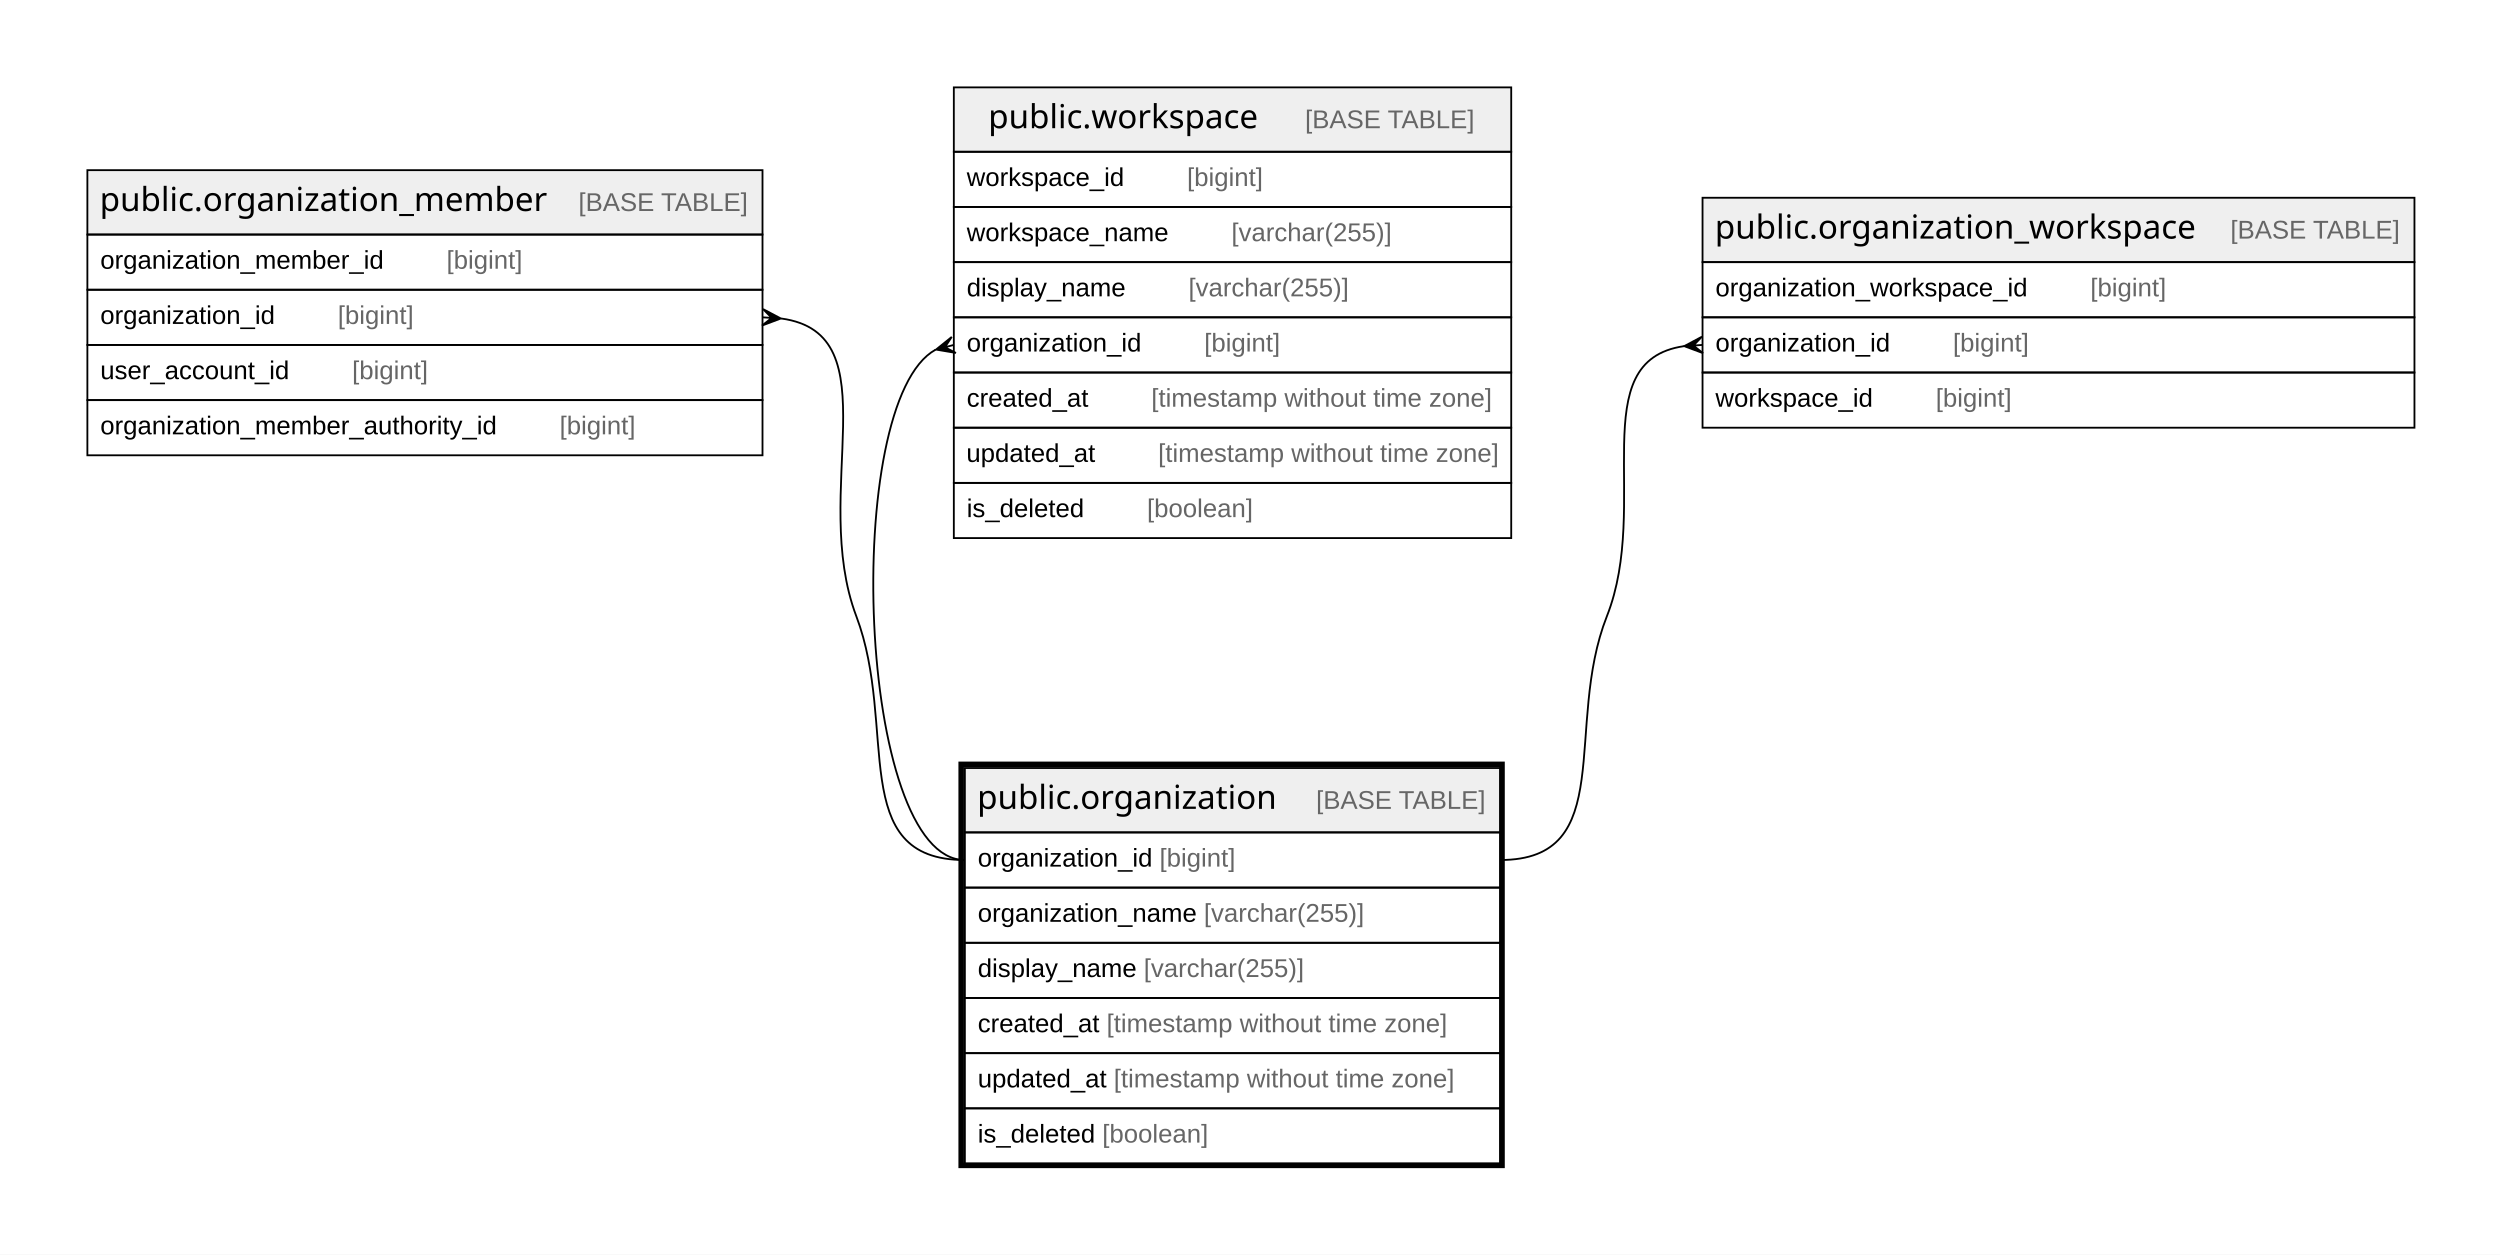
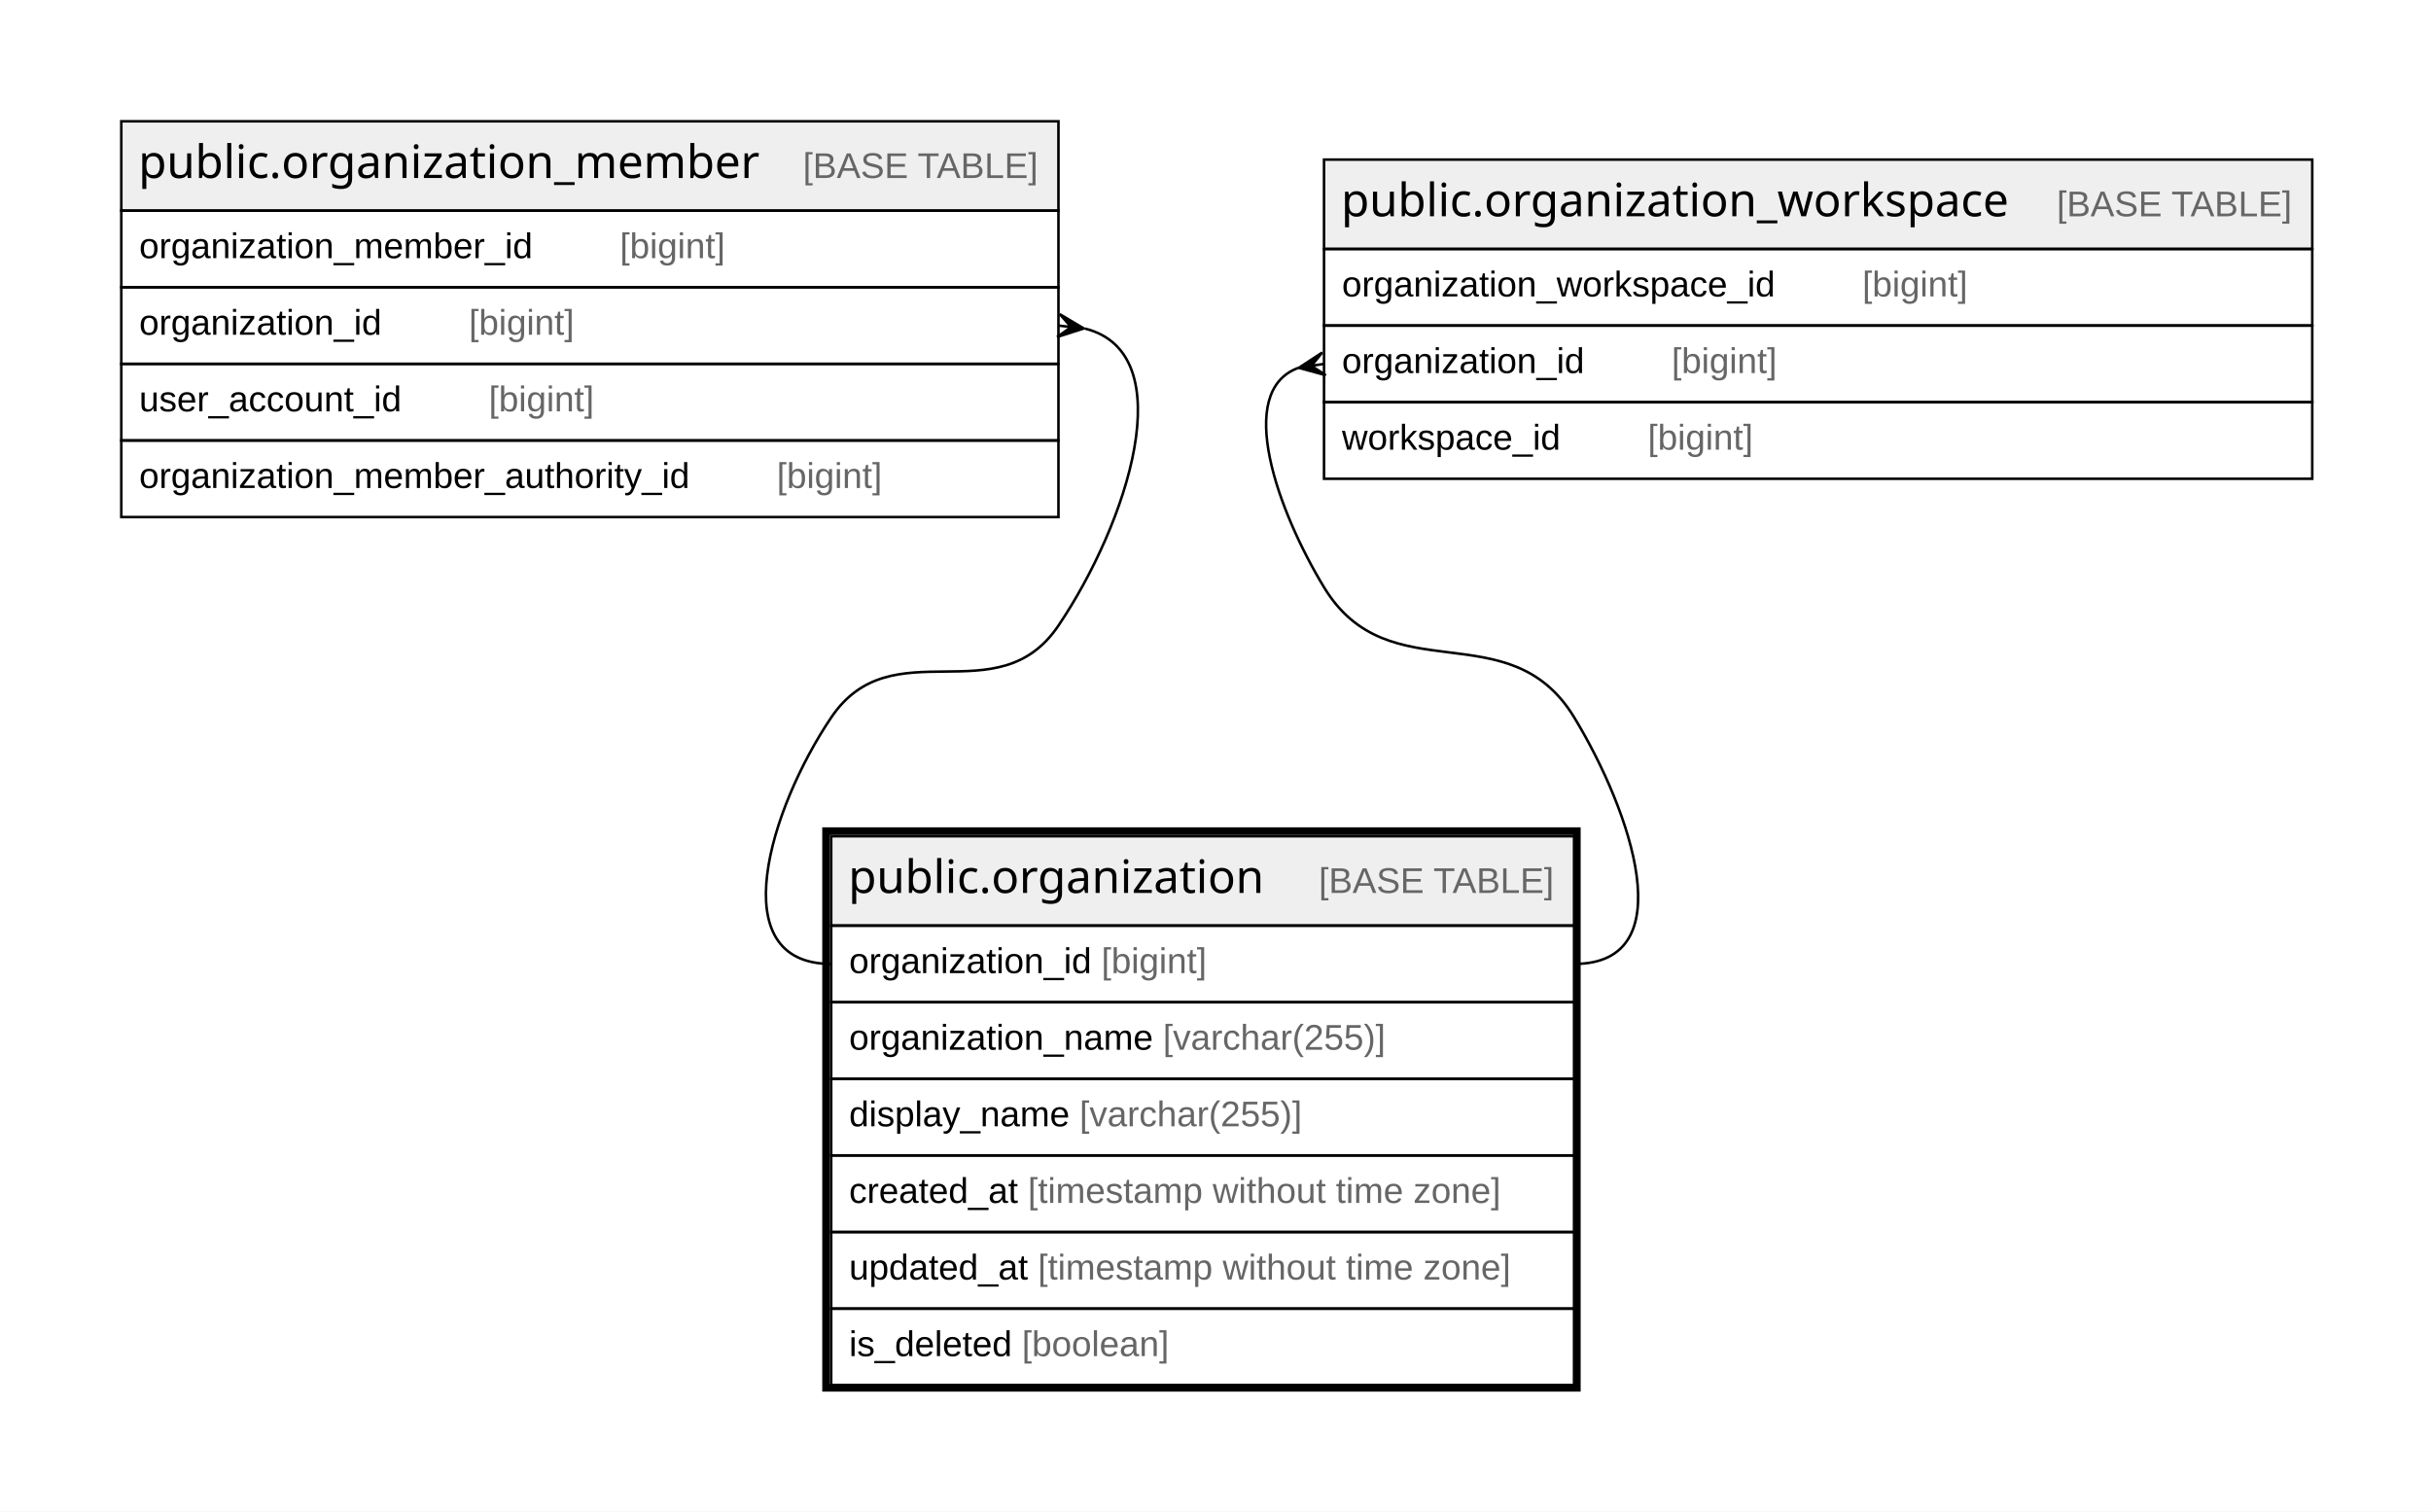
- <svg xmlns="http://www.w3.org/2000/svg" width="1359pt" height="682pt" viewBox="0.00 0.00 1359.00 682.00">
-   <g id="graph0" class="graph" transform="scale(1 1) rotate(0) translate(4 678)">
-     <polygon fill="#ffffff" stroke="transparent" points="-4,4 -4,-678 1355,-678 1355,4 -4,4" />
+ <svg xmlns="http://www.w3.org/2000/svg" width="952pt" height="592pt" viewBox="0.00 0.00 952.00 592.00">
+   <g id="graph0" class="graph" transform="scale(1 1) rotate(0) translate(4 588)">
+     <polygon fill="#ffffff" stroke="transparent" points="-4,4 -4,-588 948,-588 948,4 -4,4" />
    <g id="node1" class="node">
-       <polygon fill="#efefef" stroke="transparent" points="520.5,-225.5 520.5,-260.5 811.5,-260.5 811.5,-225.5 520.5,-225.5" />
-       <polygon fill="none" stroke="#000000" points="520.5,-225.5 520.5,-260.5 811.5,-260.5 811.5,-225.5 520.5,-225.5" />
-       <text text-anchor="start" x="527.198" y="-238.3" font-family="Arial Bold" font-size="18.00" fill="#000000">public.organization</text>
-       <text text-anchor="start" x="677.234" y="-238.3" font-family="Arial" font-size="14.00" fill="#000000">    </text>
-       <text text-anchor="start" x="711.438" y="-238.3" font-family="Arial" font-size="14.00" fill="#666666">[BASE TABLE]</text>
-       <polygon fill="none" stroke="#000000" points="520.5,-195.5 520.5,-225.5 811.5,-225.5 811.5,-195.5 520.5,-195.5" />
-       <text text-anchor="start" x="527.5" y="-206.9" font-family="Arial" font-size="14.00" fill="#000000">organization_id </text>
-       <text text-anchor="start" x="626.305" y="-206.9" font-family="Arial" font-size="14.00" fill="#666666">[bigint]</text>
-       <polygon fill="none" stroke="#000000" points="520.5,-165.5 520.5,-195.5 811.5,-195.5 811.5,-165.5 520.5,-165.5" />
-       <text text-anchor="start" x="527.5" y="-176.9" font-family="Arial" font-size="14.00" fill="#000000">organization_name </text>
-       <text text-anchor="start" x="650.424" y="-176.9" font-family="Arial" font-size="14.00" fill="#666666">[varchar(255)]</text>
-       <polygon fill="none" stroke="#000000" points="520.5,-135.5 520.5,-165.5 811.5,-165.5 811.5,-135.5 520.5,-135.5" />
-       <text text-anchor="start" x="527.5" y="-146.9" font-family="Arial" font-size="14.00" fill="#000000">display_name </text>
-       <text text-anchor="start" x="617.743" y="-146.9" font-family="Arial" font-size="14.00" fill="#666666">[varchar(255)]</text>
-       <polygon fill="none" stroke="#000000" points="520.5,-105.5 520.5,-135.5 811.5,-135.5 811.5,-105.5 520.5,-105.5" />
-       <text text-anchor="start" x="527.5" y="-116.9" font-family="Arial" font-size="14.00" fill="#000000">created_at </text>
-       <text text-anchor="start" x="597.528" y="-116.9" font-family="Arial" font-size="14.00" fill="#666666">[timestamp without time zone]</text>
-       <polygon fill="none" stroke="#000000" points="520.5,-75.5 520.5,-105.5 811.5,-105.5 811.5,-75.5 520.5,-75.5" />
-       <text text-anchor="start" x="527.5" y="-86.9" font-family="Arial" font-size="14.00" fill="#000000">updated_at </text>
-       <text text-anchor="start" x="601.433" y="-86.9" font-family="Arial" font-size="14.00" fill="#666666">[timestamp without time zone]</text>
-       <polygon fill="none" stroke="#000000" points="520.5,-45.5 520.5,-75.5 811.5,-75.5 811.5,-45.5 520.5,-45.5" />
-       <text text-anchor="start" x="527.5" y="-56.9" font-family="Arial" font-size="14.00" fill="#000000">is_deleted </text>
-       <text text-anchor="start" x="595.19" y="-56.9" font-family="Arial" font-size="14.00" fill="#666666">[boolean]</text>
-       <polygon fill="none" stroke="#000000" stroke-width="3" points="518.5,-44.5 518.5,-262.5 812.5,-262.5 812.5,-44.5 518.5,-44.5" />
+       <polygon fill="#efefef" stroke="transparent" points="321.5,-225.5 321.5,-260.5 612.5,-260.5 612.5,-225.5 321.5,-225.5" />
+       <polygon fill="none" stroke="#000000" points="321.5,-225.5 321.5,-260.5 612.5,-260.5 612.5,-225.5 321.5,-225.5" />
+       <text text-anchor="start" x="328.198" y="-238.3" font-family="Arial Bold" font-size="18.00" fill="#000000">public.organization</text>
+       <text text-anchor="start" x="478.234" y="-238.3" font-family="Arial" font-size="14.00" fill="#000000">    </text>
+       <text text-anchor="start" x="512.438" y="-238.3" font-family="Arial" font-size="14.00" fill="#666666">[BASE TABLE]</text>
+       <polygon fill="none" stroke="#000000" points="321.5,-195.5 321.5,-225.5 612.5,-225.5 612.5,-195.5 321.5,-195.5" />
+       <text text-anchor="start" x="328.5" y="-206.9" font-family="Arial" font-size="14.00" fill="#000000">organization_id </text>
+       <text text-anchor="start" x="427.305" y="-206.9" font-family="Arial" font-size="14.00" fill="#666666">[bigint]</text>
+       <polygon fill="none" stroke="#000000" points="321.5,-165.5 321.5,-195.5 612.5,-195.5 612.5,-165.5 321.5,-165.5" />
+       <text text-anchor="start" x="328.5" y="-176.9" font-family="Arial" font-size="14.00" fill="#000000">organization_name </text>
+       <text text-anchor="start" x="451.424" y="-176.9" font-family="Arial" font-size="14.00" fill="#666666">[varchar(255)]</text>
+       <polygon fill="none" stroke="#000000" points="321.5,-135.5 321.5,-165.5 612.5,-165.5 612.5,-135.5 321.5,-135.5" />
+       <text text-anchor="start" x="328.5" y="-146.9" font-family="Arial" font-size="14.00" fill="#000000">display_name </text>
+       <text text-anchor="start" x="418.743" y="-146.9" font-family="Arial" font-size="14.00" fill="#666666">[varchar(255)]</text>
+       <polygon fill="none" stroke="#000000" points="321.5,-105.5 321.5,-135.5 612.5,-135.5 612.5,-105.5 321.5,-105.5" />
+       <text text-anchor="start" x="328.5" y="-116.9" font-family="Arial" font-size="14.00" fill="#000000">created_at </text>
+       <text text-anchor="start" x="398.528" y="-116.9" font-family="Arial" font-size="14.00" fill="#666666">[timestamp without time zone]</text>
+       <polygon fill="none" stroke="#000000" points="321.5,-75.5 321.5,-105.5 612.5,-105.5 612.5,-75.5 321.5,-75.5" />
+       <text text-anchor="start" x="328.5" y="-86.9" font-family="Arial" font-size="14.00" fill="#000000">updated_at </text>
+       <text text-anchor="start" x="402.433" y="-86.9" font-family="Arial" font-size="14.00" fill="#666666">[timestamp without time zone]</text>
+       <polygon fill="none" stroke="#000000" points="321.5,-45.5 321.5,-75.5 612.5,-75.5 612.5,-45.5 321.5,-45.5" />
+       <text text-anchor="start" x="328.5" y="-56.9" font-family="Arial" font-size="14.00" fill="#000000">is_deleted </text>
+       <text text-anchor="start" x="396.19" y="-56.9" font-family="Arial" font-size="14.00" fill="#666666">[boolean]</text>
+       <polygon fill="none" stroke="#000000" stroke-width="3" points="319.5,-44.5 319.5,-262.5 613.5,-262.5 613.5,-44.5 319.5,-44.5" />
    </g>
    <g id="node2" class="node">
-       <polygon fill="#efefef" stroke="transparent" points="43.5,-550.5 43.5,-585.5 410.5,-585.5 410.5,-550.5 43.5,-550.5" />
-       <polygon fill="none" stroke="#000000" points="43.5,-550.5 43.5,-585.5 410.5,-585.5 410.5,-550.5 43.5,-550.5" />
-       <text text-anchor="start" x="50.198" y="-563.3" font-family="Arial Bold" font-size="18.00" fill="#000000">public.organization_member</text>
-       <text text-anchor="start" x="276.234" y="-563.3" font-family="Arial" font-size="14.00" fill="#000000">    </text>
-       <text text-anchor="start" x="310.439" y="-563.3" font-family="Arial" font-size="14.00" fill="#666666">[BASE TABLE]</text>
-       <polygon fill="none" stroke="#000000" points="43.5,-520.5 43.5,-550.5 410.5,-550.5 410.5,-520.5 43.5,-520.5" />
-       <text text-anchor="start" x="50.5" y="-531.9" font-family="Arial" font-size="14.00" fill="#000000">organization_member_id    </text>
-       <text text-anchor="start" x="238.731" y="-531.9" font-family="Arial" font-size="14.00" fill="#666666">[bigint]</text>
-       <polygon fill="none" stroke="#000000" points="43.5,-490.5 43.5,-520.5 410.5,-520.5 410.5,-490.5 43.5,-490.5" />
-       <text text-anchor="start" x="50.5" y="-501.9" font-family="Arial" font-size="14.00" fill="#000000">organization_id    </text>
-       <text text-anchor="start" x="179.619" y="-501.9" font-family="Arial" font-size="14.00" fill="#666666">[bigint]</text>
-       <polygon fill="none" stroke="#000000" points="43.5,-460.5 43.5,-490.5 410.5,-490.5 410.5,-460.5 43.5,-460.5" />
-       <text text-anchor="start" x="50.5" y="-471.9" font-family="Arial" font-size="14.00" fill="#000000">user_account_id    </text>
-       <text text-anchor="start" x="187.406" y="-471.9" font-family="Arial" font-size="14.00" fill="#666666">[bigint]</text>
-       <polygon fill="none" stroke="#000000" points="43.5,-430.5 43.5,-460.5 410.5,-460.5 410.5,-430.5 43.5,-430.5" />
-       <text text-anchor="start" x="50.5" y="-441.9" font-family="Arial" font-size="14.00" fill="#000000">organization_member_authority_id    </text>
-       <text text-anchor="start" x="300.193" y="-441.9" font-family="Arial" font-size="14.00" fill="#666666">[bigint]</text>
+       <polygon fill="#efefef" stroke="transparent" points="43.5,-505.5 43.5,-540.5 410.5,-540.5 410.5,-505.5 43.5,-505.5" />
+       <polygon fill="none" stroke="#000000" points="43.5,-505.5 43.5,-540.5 410.5,-540.5 410.5,-505.5 43.5,-505.5" />
+       <text text-anchor="start" x="50.198" y="-518.3" font-family="Arial Bold" font-size="18.00" fill="#000000">public.organization_member</text>
+       <text text-anchor="start" x="276.234" y="-518.3" font-family="Arial" font-size="14.00" fill="#000000">    </text>
+       <text text-anchor="start" x="310.439" y="-518.3" font-family="Arial" font-size="14.00" fill="#666666">[BASE TABLE]</text>
+       <polygon fill="none" stroke="#000000" points="43.5,-475.5 43.5,-505.5 410.5,-505.5 410.5,-475.5 43.5,-475.5" />
+       <text text-anchor="start" x="50.5" y="-486.9" font-family="Arial" font-size="14.00" fill="#000000">organization_member_id    </text>
+       <text text-anchor="start" x="238.731" y="-486.9" font-family="Arial" font-size="14.00" fill="#666666">[bigint]</text>
+       <polygon fill="none" stroke="#000000" points="43.5,-445.5 43.5,-475.5 410.5,-475.5 410.5,-445.5 43.5,-445.5" />
+       <text text-anchor="start" x="50.5" y="-456.9" font-family="Arial" font-size="14.00" fill="#000000">organization_id    </text>
+       <text text-anchor="start" x="179.619" y="-456.9" font-family="Arial" font-size="14.00" fill="#666666">[bigint]</text>
+       <polygon fill="none" stroke="#000000" points="43.5,-415.5 43.5,-445.5 410.5,-445.5 410.5,-415.5 43.5,-415.5" />
+       <text text-anchor="start" x="50.5" y="-426.9" font-family="Arial" font-size="14.00" fill="#000000">user_account_id    </text>
+       <text text-anchor="start" x="187.406" y="-426.9" font-family="Arial" font-size="14.00" fill="#666666">[bigint]</text>
+       <polygon fill="none" stroke="#000000" points="43.5,-385.5 43.5,-415.5 410.5,-415.5 410.5,-385.5 43.5,-385.5" />
+       <text text-anchor="start" x="50.5" y="-396.9" font-family="Arial" font-size="14.00" fill="#000000">organization_member_authority_id    </text>
+       <text text-anchor="start" x="300.193" y="-396.9" font-family="Arial" font-size="14.00" fill="#666666">[bigint]</text>
    </g>
    <g id="edge1" class="edge">
-       <path fill="none" stroke="#000000" d="M420.703,-504.857C481.356,-496.595 436.034,-410.346 461.5,-343 484.3,-282.704 456.037,-210.5 520.5,-210.5" />
-       <polygon fill="#000000" stroke="#000000" points="420.48,-504.871 410.217,-501.009 415.49,-505.186 410.5,-505.5 410.5,-505.5 410.5,-505.5 415.49,-505.186 410.783,-509.991 420.48,-504.871 420.48,-504.871" />
+       <path fill="none" stroke="#000000" d="M420.912,-459.317C459.27,-449.656 437.527,-383.086 410.5,-343 386.647,-307.621 345.353,-342.379 321.5,-307 297.524,-271.439 278.611,-210.5 321.5,-210.5" />
+       <polygon fill="#000000" stroke="#000000" points="420.436,-459.371 409.992,-456.029 415.468,-459.935 410.5,-460.5 410.5,-460.5 410.5,-460.5 415.468,-459.935 411.008,-464.971 420.436,-459.371 420.436,-459.371" />
    </g>
    <g id="node3" class="node">
-       <polygon fill="#efefef" stroke="transparent" points="514.5,-595.5 514.5,-630.5 817.5,-630.5 817.5,-595.5 514.5,-595.5" />
-       <polygon fill="none" stroke="#000000" points="514.5,-595.5 514.5,-630.5 817.5,-630.5 817.5,-595.5 514.5,-595.5" />
-       <text text-anchor="start" x="533.206" y="-608.3" font-family="Arial Bold" font-size="18.00" fill="#000000">public.workspace</text>
-       <text text-anchor="start" x="671.226" y="-608.3" font-family="Arial" font-size="14.00" fill="#000000">    </text>
-       <text text-anchor="start" x="705.431" y="-608.3" font-family="Arial" font-size="14.00" fill="#666666">[BASE TABLE]</text>
-       <polygon fill="none" stroke="#000000" points="514.5,-565.5 514.5,-595.5 817.5,-595.5 817.5,-565.5 514.5,-565.5" />
-       <text text-anchor="start" x="521.5" y="-576.9" font-family="Arial" font-size="14.00" fill="#000000">workspace_id    </text>
-       <text text-anchor="start" x="641.274" y="-576.9" font-family="Arial" font-size="14.00" fill="#666666">[bigint]</text>
-       <polygon fill="none" stroke="#000000" points="514.5,-535.5 514.5,-565.5 817.5,-565.5 817.5,-535.5 514.5,-535.5" />
-       <text text-anchor="start" x="521.5" y="-546.9" font-family="Arial" font-size="14.00" fill="#000000">workspace_name    </text>
-       <text text-anchor="start" x="665.393" y="-546.9" font-family="Arial" font-size="14.00" fill="#666666">[varchar(255)]</text>
-       <polygon fill="none" stroke="#000000" points="514.5,-505.5 514.5,-535.5 817.5,-535.5 817.5,-505.5 514.5,-505.5" />
-       <text text-anchor="start" x="521.5" y="-516.9" font-family="Arial" font-size="14.00" fill="#000000">display_name    </text>
-       <text text-anchor="start" x="642.057" y="-516.9" font-family="Arial" font-size="14.00" fill="#666666">[varchar(255)]</text>
-       <polygon fill="none" stroke="#000000" points="514.5,-475.5 514.5,-505.5 817.5,-505.5 817.5,-475.5 514.5,-475.5" />
-       <text text-anchor="start" x="521.5" y="-486.9" font-family="Arial" font-size="14.00" fill="#000000">organization_id    </text>
-       <text text-anchor="start" x="650.619" y="-486.9" font-family="Arial" font-size="14.00" fill="#666666">[bigint]</text>
-       <polygon fill="none" stroke="#000000" points="514.5,-445.5 514.5,-475.5 817.5,-475.5 817.5,-445.5 514.5,-445.5" />
-       <text text-anchor="start" x="521.5" y="-456.9" font-family="Arial" font-size="14.00" fill="#000000">created_at    </text>
-       <text text-anchor="start" x="621.842" y="-456.9" font-family="Arial" font-size="14.00" fill="#666666">[timestamp without time zone]</text>
-       <polygon fill="none" stroke="#000000" points="514.5,-415.5 514.5,-445.5 817.5,-445.5 817.5,-415.5 514.5,-415.5" />
-       <text text-anchor="start" x="521.307" y="-426.9" font-family="Arial" font-size="14.00" fill="#000000">updated_at    </text>
-       <text text-anchor="start" x="625.553" y="-426.9" font-family="Arial" font-size="14.00" fill="#666666">[timestamp without time zone]</text>
-       <polygon fill="none" stroke="#000000" points="514.5,-385.5 514.5,-415.5 817.5,-415.5 817.5,-385.5 514.5,-385.5" />
-       <text text-anchor="start" x="521.5" y="-396.9" font-family="Arial" font-size="14.00" fill="#000000">is_deleted    </text>
-       <text text-anchor="start" x="619.504" y="-396.9" font-family="Arial" font-size="14.00" fill="#666666">[boolean]</text>
+       <polygon fill="#efefef" stroke="transparent" points="514.5,-490.5 514.5,-525.5 901.5,-525.5 901.5,-490.5 514.5,-490.5" />
+       <polygon fill="none" stroke="#000000" points="514.5,-490.5 514.5,-525.5 901.5,-525.5 901.5,-490.5 514.5,-490.5" />
+       <text text-anchor="start" x="521.19" y="-503.3" font-family="Arial Bold" font-size="18.00" fill="#000000">public.organization_workspace</text>
+       <text text-anchor="start" x="767.242" y="-503.3" font-family="Arial" font-size="14.00" fill="#000000">    </text>
+       <text text-anchor="start" x="801.447" y="-503.3" font-family="Arial" font-size="14.00" fill="#666666">[BASE TABLE]</text>
+       <polygon fill="none" stroke="#000000" points="514.5,-460.5 514.5,-490.5 901.5,-490.5 901.5,-460.5 514.5,-460.5" />
+       <text text-anchor="start" x="521.5" y="-471.9" font-family="Arial" font-size="14.00" fill="#000000">organization_workspace_id    </text>
+       <text text-anchor="start" x="725.299" y="-471.9" font-family="Arial" font-size="14.00" fill="#666666">[bigint]</text>
+       <polygon fill="none" stroke="#000000" points="514.5,-430.5 514.5,-460.5 901.5,-460.5 901.5,-430.5 514.5,-430.5" />
+       <text text-anchor="start" x="521.5" y="-441.9" font-family="Arial" font-size="14.00" fill="#000000">organization_id    </text>
+       <text text-anchor="start" x="650.619" y="-441.9" font-family="Arial" font-size="14.00" fill="#666666">[bigint]</text>
+       <polygon fill="none" stroke="#000000" points="514.5,-400.5 514.5,-430.5 901.5,-430.5 901.5,-400.5 514.5,-400.5" />
+       <text text-anchor="start" x="521.5" y="-411.9" font-family="Arial" font-size="14.00" fill="#000000">workspace_id    </text>
+       <text text-anchor="start" x="641.274" y="-411.9" font-family="Arial" font-size="14.00" fill="#666666">[bigint]</text>
    </g>
    <g id="edge2" class="edge">
-       <path fill="none" stroke="#000000" d="M504.579,-487.907C453.124,-459.68 461.789,-210.5 520.5,-210.5" />
-       <polygon fill="#000000" stroke="#000000" points="504.825,-487.971 513.362,-494.854 509.663,-489.236 514.5,-490.5 514.5,-490.5 514.5,-490.5 509.663,-489.236 515.638,-486.146 504.825,-487.971 504.825,-487.971" />
-     </g>
-     <g id="node4" class="node">
-       <polygon fill="#efefef" stroke="transparent" points="921.5,-535.5 921.5,-570.5 1308.5,-570.5 1308.5,-535.5 921.5,-535.5" />
-       <polygon fill="none" stroke="#000000" points="921.5,-535.5 921.5,-570.5 1308.5,-570.5 1308.5,-535.5 921.5,-535.5" />
-       <text text-anchor="start" x="928.19" y="-548.3" font-family="Arial Bold" font-size="18.00" fill="#000000">public.organization_workspace</text>
-       <text text-anchor="start" x="1174.242" y="-548.3" font-family="Arial" font-size="14.00" fill="#000000">    </text>
-       <text text-anchor="start" x="1208.447" y="-548.3" font-family="Arial" font-size="14.00" fill="#666666">[BASE TABLE]</text>
-       <polygon fill="none" stroke="#000000" points="921.5,-505.5 921.5,-535.5 1308.5,-535.5 1308.5,-505.5 921.5,-505.5" />
-       <text text-anchor="start" x="928.5" y="-516.9" font-family="Arial" font-size="14.00" fill="#000000">organization_workspace_id    </text>
-       <text text-anchor="start" x="1132.299" y="-516.9" font-family="Arial" font-size="14.00" fill="#666666">[bigint]</text>
-       <polygon fill="none" stroke="#000000" points="921.5,-475.5 921.5,-505.5 1308.5,-505.5 1308.5,-475.5 921.5,-475.5" />
-       <text text-anchor="start" x="928.5" y="-486.9" font-family="Arial" font-size="14.00" fill="#000000">organization_id    </text>
-       <text text-anchor="start" x="1057.619" y="-486.9" font-family="Arial" font-size="14.00" fill="#666666">[bigint]</text>
-       <polygon fill="none" stroke="#000000" points="921.5,-445.5 921.5,-475.5 1308.5,-475.5 1308.5,-445.5 921.5,-445.5" />
-       <text text-anchor="start" x="928.5" y="-456.9" font-family="Arial" font-size="14.00" fill="#000000">workspace_id    </text>
-       <text text-anchor="start" x="1048.274" y="-456.9" font-family="Arial" font-size="14.00" fill="#666666">[bigint]</text>
-     </g>
-     <g id="edge3" class="edge">
-       <path fill="none" stroke="#000000" d="M911.415,-489.824C856.337,-481.813 893.664,-404.25 869.5,-343 845.908,-283.202 875.784,-210.5 811.5,-210.5" />
-       <polygon fill="#000000" stroke="#000000" points="911.522,-489.831 921.199,-494.99 916.511,-490.165 921.5,-490.5 921.5,-490.5 921.5,-490.5 916.511,-490.165 921.801,-486.01 911.522,-489.831 911.522,-489.831" />
+       <path fill="none" stroke="#000000" d="M504.375,-443.9C479.427,-434.696 496.373,-387.869 514.5,-358 539.975,-316.025 587.025,-348.975 612.5,-307 634.752,-270.335 655.389,-210.5 612.5,-210.5" />
+       <polygon fill="#000000" stroke="#000000" points="504.623,-443.939 513.798,-449.945 509.561,-444.719 514.5,-445.5 514.5,-445.5 514.5,-445.5 509.561,-444.719 515.202,-441.055 504.623,-443.939 504.623,-443.939" />
    </g>
  </g>
</svg>
